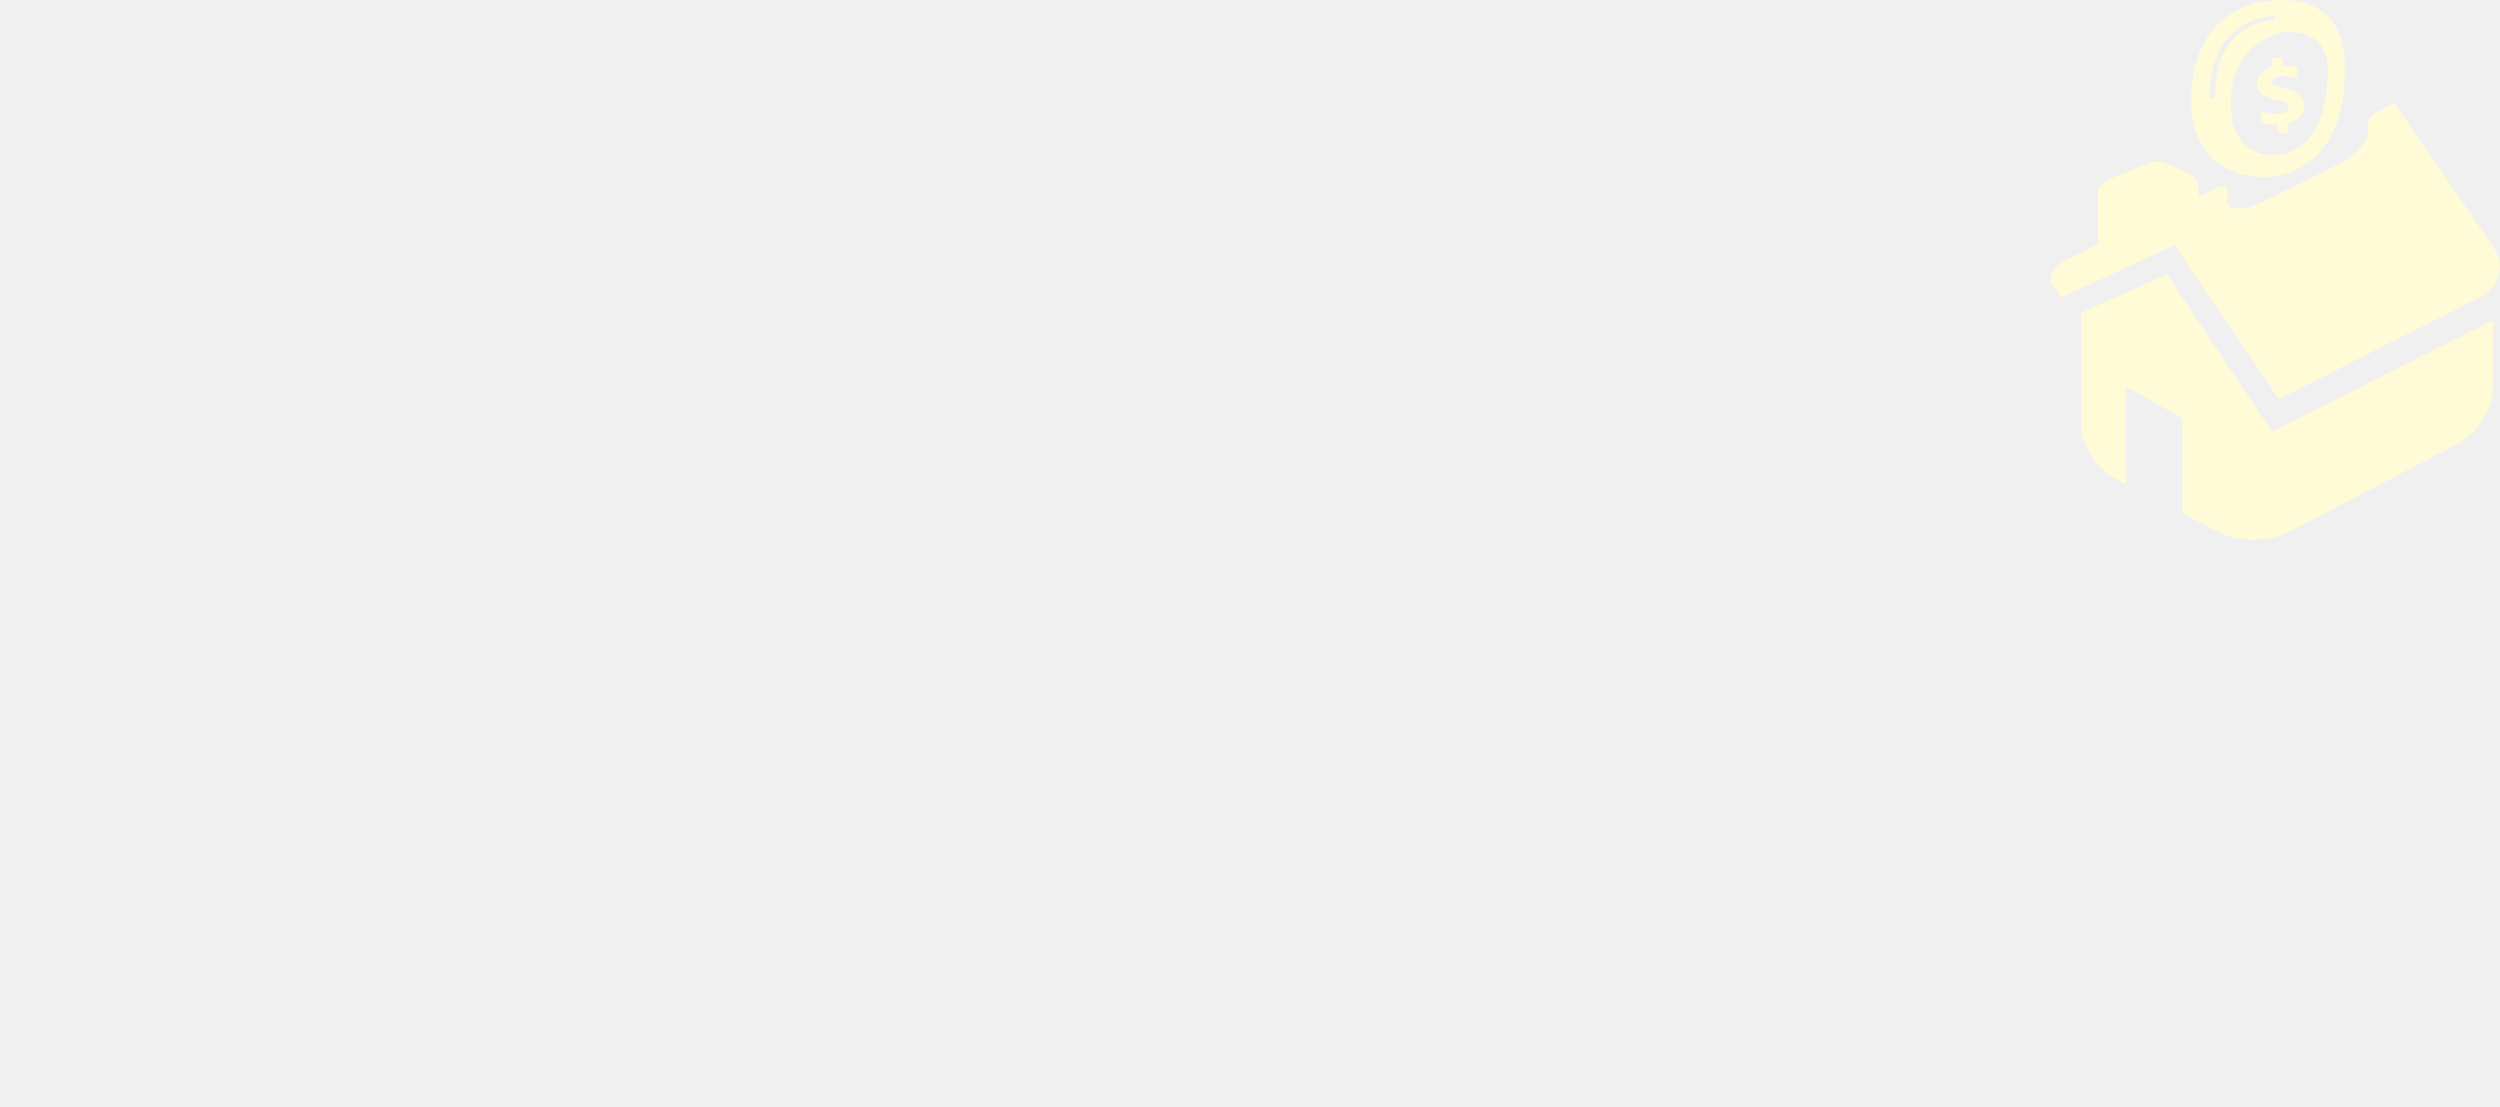
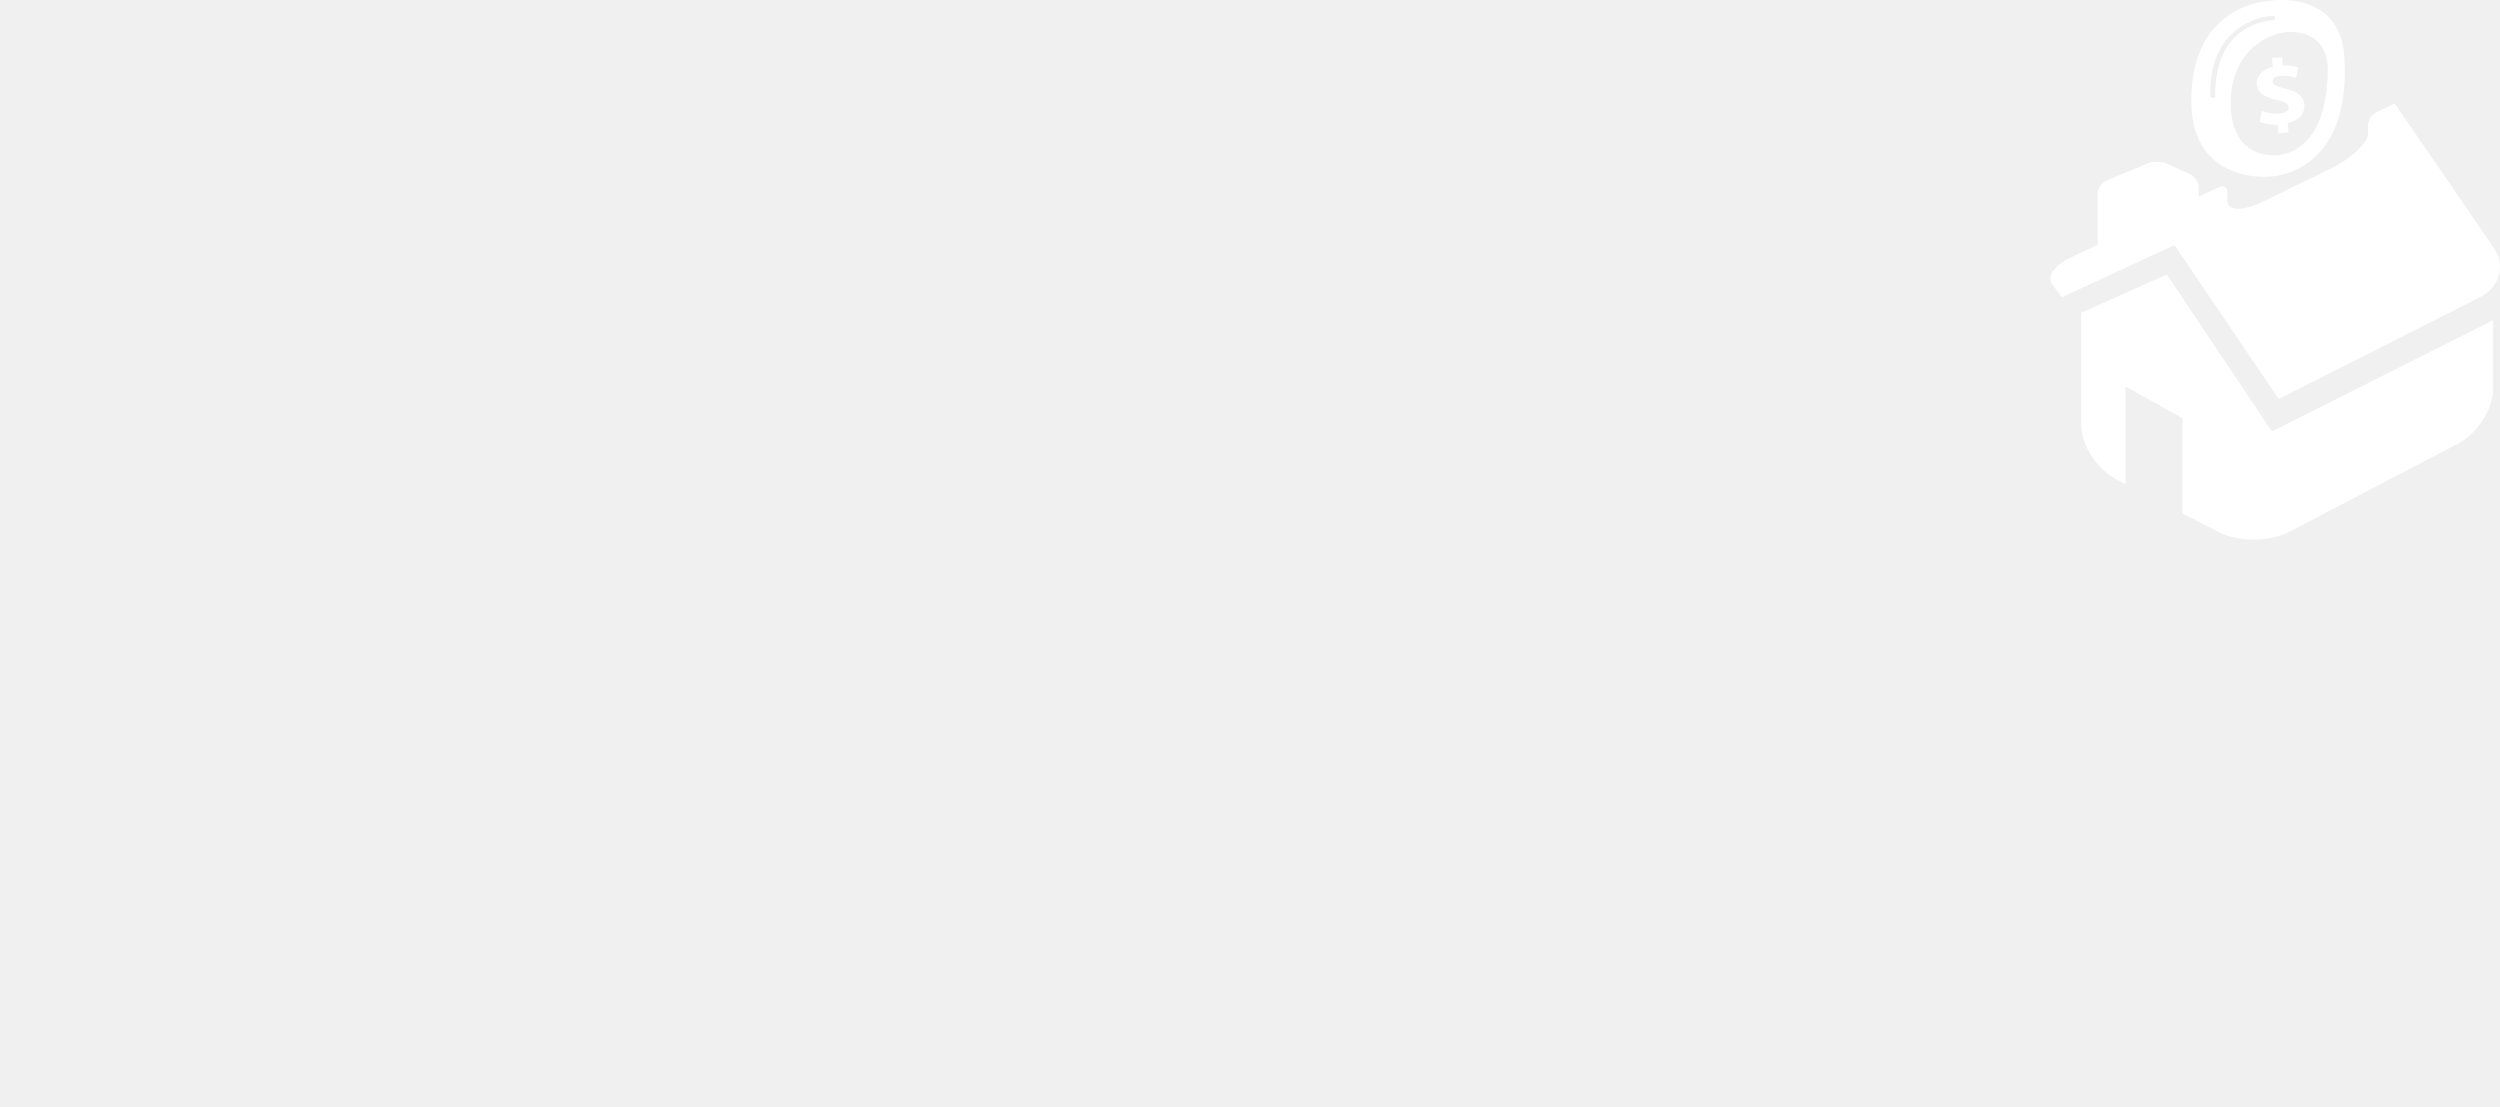
<svg xmlns="http://www.w3.org/2000/svg" width="278" height="123" viewBox="0 0 278 123" fill="none">
-   <path d="M228.189 31.596L229.281 33.049L241.806 27.258L253.392 44.373L275.774 33.045C277.948 31.945 278.649 29.51 277.343 27.606L266.292 11.513L264.319 12.452C263.766 12.714 263.32 13.349 263.32 13.87C263.32 14.146 263.32 14.471 263.32 14.814C263.32 15.857 261.545 17.574 259.355 18.647L251.646 22.425C249.455 23.499 247.681 23.471 247.681 22.364C247.681 22.364 247.681 21.915 247.681 21.361C247.681 20.806 247.233 20.569 246.683 20.832L244.489 21.875V20.803C244.489 20.245 244.037 19.59 243.479 19.34L240.89 18.181C240.331 17.931 239.42 17.919 238.854 18.155L234.294 20.053C233.729 20.289 233.268 20.932 233.268 21.491V27.208C233.268 27.208 231.886 27.864 230.181 28.676C228.477 29.485 227.585 30.792 228.189 31.596Z" fill="#FFFBD7" />
-   <path d="M254.167 9.866C253.153 9.62 252.73 9.425 252.701 9.097C252.675 8.809 252.888 8.495 253.633 8.44C254.459 8.38 255.017 8.577 255.316 8.678L255.554 7.495C255.138 7.36 254.608 7.243 253.85 7.277L253.766 6.376L252.644 6.457L252.732 7.43C251.525 7.726 250.881 8.484 250.964 9.397C251.054 10.391 251.939 10.843 253.2 11.122C254.082 11.316 254.472 11.535 254.507 11.924C254.542 12.325 254.118 12.594 253.454 12.643C252.708 12.697 252.013 12.531 251.51 12.331L251.276 13.554C251.731 13.739 252.493 13.879 253.264 13.852L253.354 14.826L254.487 14.745L254.39 13.69C255.69 13.399 256.328 12.568 256.247 11.655C256.161 10.721 255.571 10.197 254.167 9.866Z" fill="#FFFBD7" />
-   <path d="M252.365 0.096C252.365 0.096 243.531 0.357 243.676 11.411C243.793 20.467 252.316 19.646 252.316 19.646C252.316 19.646 261.472 19.609 260.702 6.455C260.251 -1.287 252.365 0.096 252.365 0.096ZM246.059 10.903H246.055C245.9 10.903 245.774 10.793 245.773 10.654C245.661 2.061 252.615 1.755 252.685 1.753C252.86 1.741 252.97 1.858 252.977 1.997C252.982 2.137 252.861 2.253 252.704 2.259C252.44 2.268 246.234 2.564 246.34 10.648C246.34 10.788 246.215 10.902 246.059 10.903ZM252.64 17.253C252.64 17.253 247.963 17.474 248.054 11.316C248.157 4.487 253.848 3.608 253.848 3.608C253.848 3.608 258.956 2.727 258.85 7.997C258.65 17.984 252.64 17.253 252.64 17.253Z" fill="#FFFBD7" />
-   <path d="M246.719 59.169C248.884 60.284 252.385 60.275 254.543 59.149L273.324 49.338C275.481 48.211 277.231 45.487 277.231 43.252V35.609L252.635 47.985L240.953 30.519L231.423 34.782V47.241C231.423 49.475 233.177 52.19 235.34 53.306L236.357 53.83V42.973L242.687 46.5V57.091L246.719 59.169Z" fill="#FFFBD7" />
+   <path d="M228.189 31.596L229.281 33.049L241.806 27.258L253.392 44.373L275.774 33.045C277.948 31.945 278.649 29.51 277.343 27.606L266.292 11.513L264.319 12.452C263.766 12.714 263.32 13.349 263.32 13.87C263.32 14.146 263.32 14.471 263.32 14.814C263.32 15.857 261.545 17.574 259.355 18.647L251.646 22.425C249.455 23.499 247.681 23.471 247.681 22.364C247.681 22.364 247.681 21.915 247.681 21.361C247.681 20.806 247.233 20.569 246.683 20.832L244.489 21.875V20.803C244.489 20.245 244.037 19.59 243.479 19.34L240.89 18.181C240.331 17.931 239.42 17.919 238.854 18.155L234.294 20.053C233.729 20.289 233.268 20.932 233.268 21.491V27.208C233.268 27.208 231.886 27.864 230.181 28.676C228.477 29.485 227.585 30.792 228.189 31.596Z" fill="#fff" />
+   <path d="M254.167 9.866C253.153 9.62 252.73 9.425 252.701 9.097C252.675 8.809 252.888 8.495 253.633 8.44C254.459 8.38 255.017 8.577 255.316 8.678L255.554 7.495C255.138 7.36 254.608 7.243 253.85 7.277L253.766 6.376L252.644 6.457L252.732 7.43C251.525 7.726 250.881 8.484 250.964 9.397C251.054 10.391 251.939 10.843 253.2 11.122C254.082 11.316 254.472 11.535 254.507 11.924C254.542 12.325 254.118 12.594 253.454 12.643C252.708 12.697 252.013 12.531 251.51 12.331L251.276 13.554C251.731 13.739 252.493 13.879 253.264 13.852L253.354 14.826L254.487 14.745L254.39 13.69C255.69 13.399 256.328 12.568 256.247 11.655C256.161 10.721 255.571 10.197 254.167 9.866Z" fill="#fff" />
+   <path d="M252.365 0.096C252.365 0.096 243.531 0.357 243.676 11.411C243.793 20.467 252.316 19.646 252.316 19.646C252.316 19.646 261.472 19.609 260.702 6.455C260.251 -1.287 252.365 0.096 252.365 0.096ZM246.059 10.903H246.055C245.9 10.903 245.774 10.793 245.773 10.654C245.661 2.061 252.615 1.755 252.685 1.753C252.86 1.741 252.97 1.858 252.977 1.997C252.982 2.137 252.861 2.253 252.704 2.259C252.44 2.268 246.234 2.564 246.34 10.648C246.34 10.788 246.215 10.902 246.059 10.903ZM252.64 17.253C252.64 17.253 247.963 17.474 248.054 11.316C248.157 4.487 253.848 3.608 253.848 3.608C253.848 3.608 258.956 2.727 258.85 7.997C258.65 17.984 252.64 17.253 252.64 17.253Z" fill="#fff" />
+   <path d="M246.719 59.169C248.884 60.284 252.385 60.275 254.543 59.149L273.324 49.338C275.481 48.211 277.231 45.487 277.231 43.252V35.609L252.635 47.985L240.953 30.519L231.423 34.782V47.241C231.423 49.475 233.177 52.19 235.34 53.306L236.357 53.83V42.973L242.687 46.5V57.091L246.719 59.169Z" fill="#fff" />
</svg>
